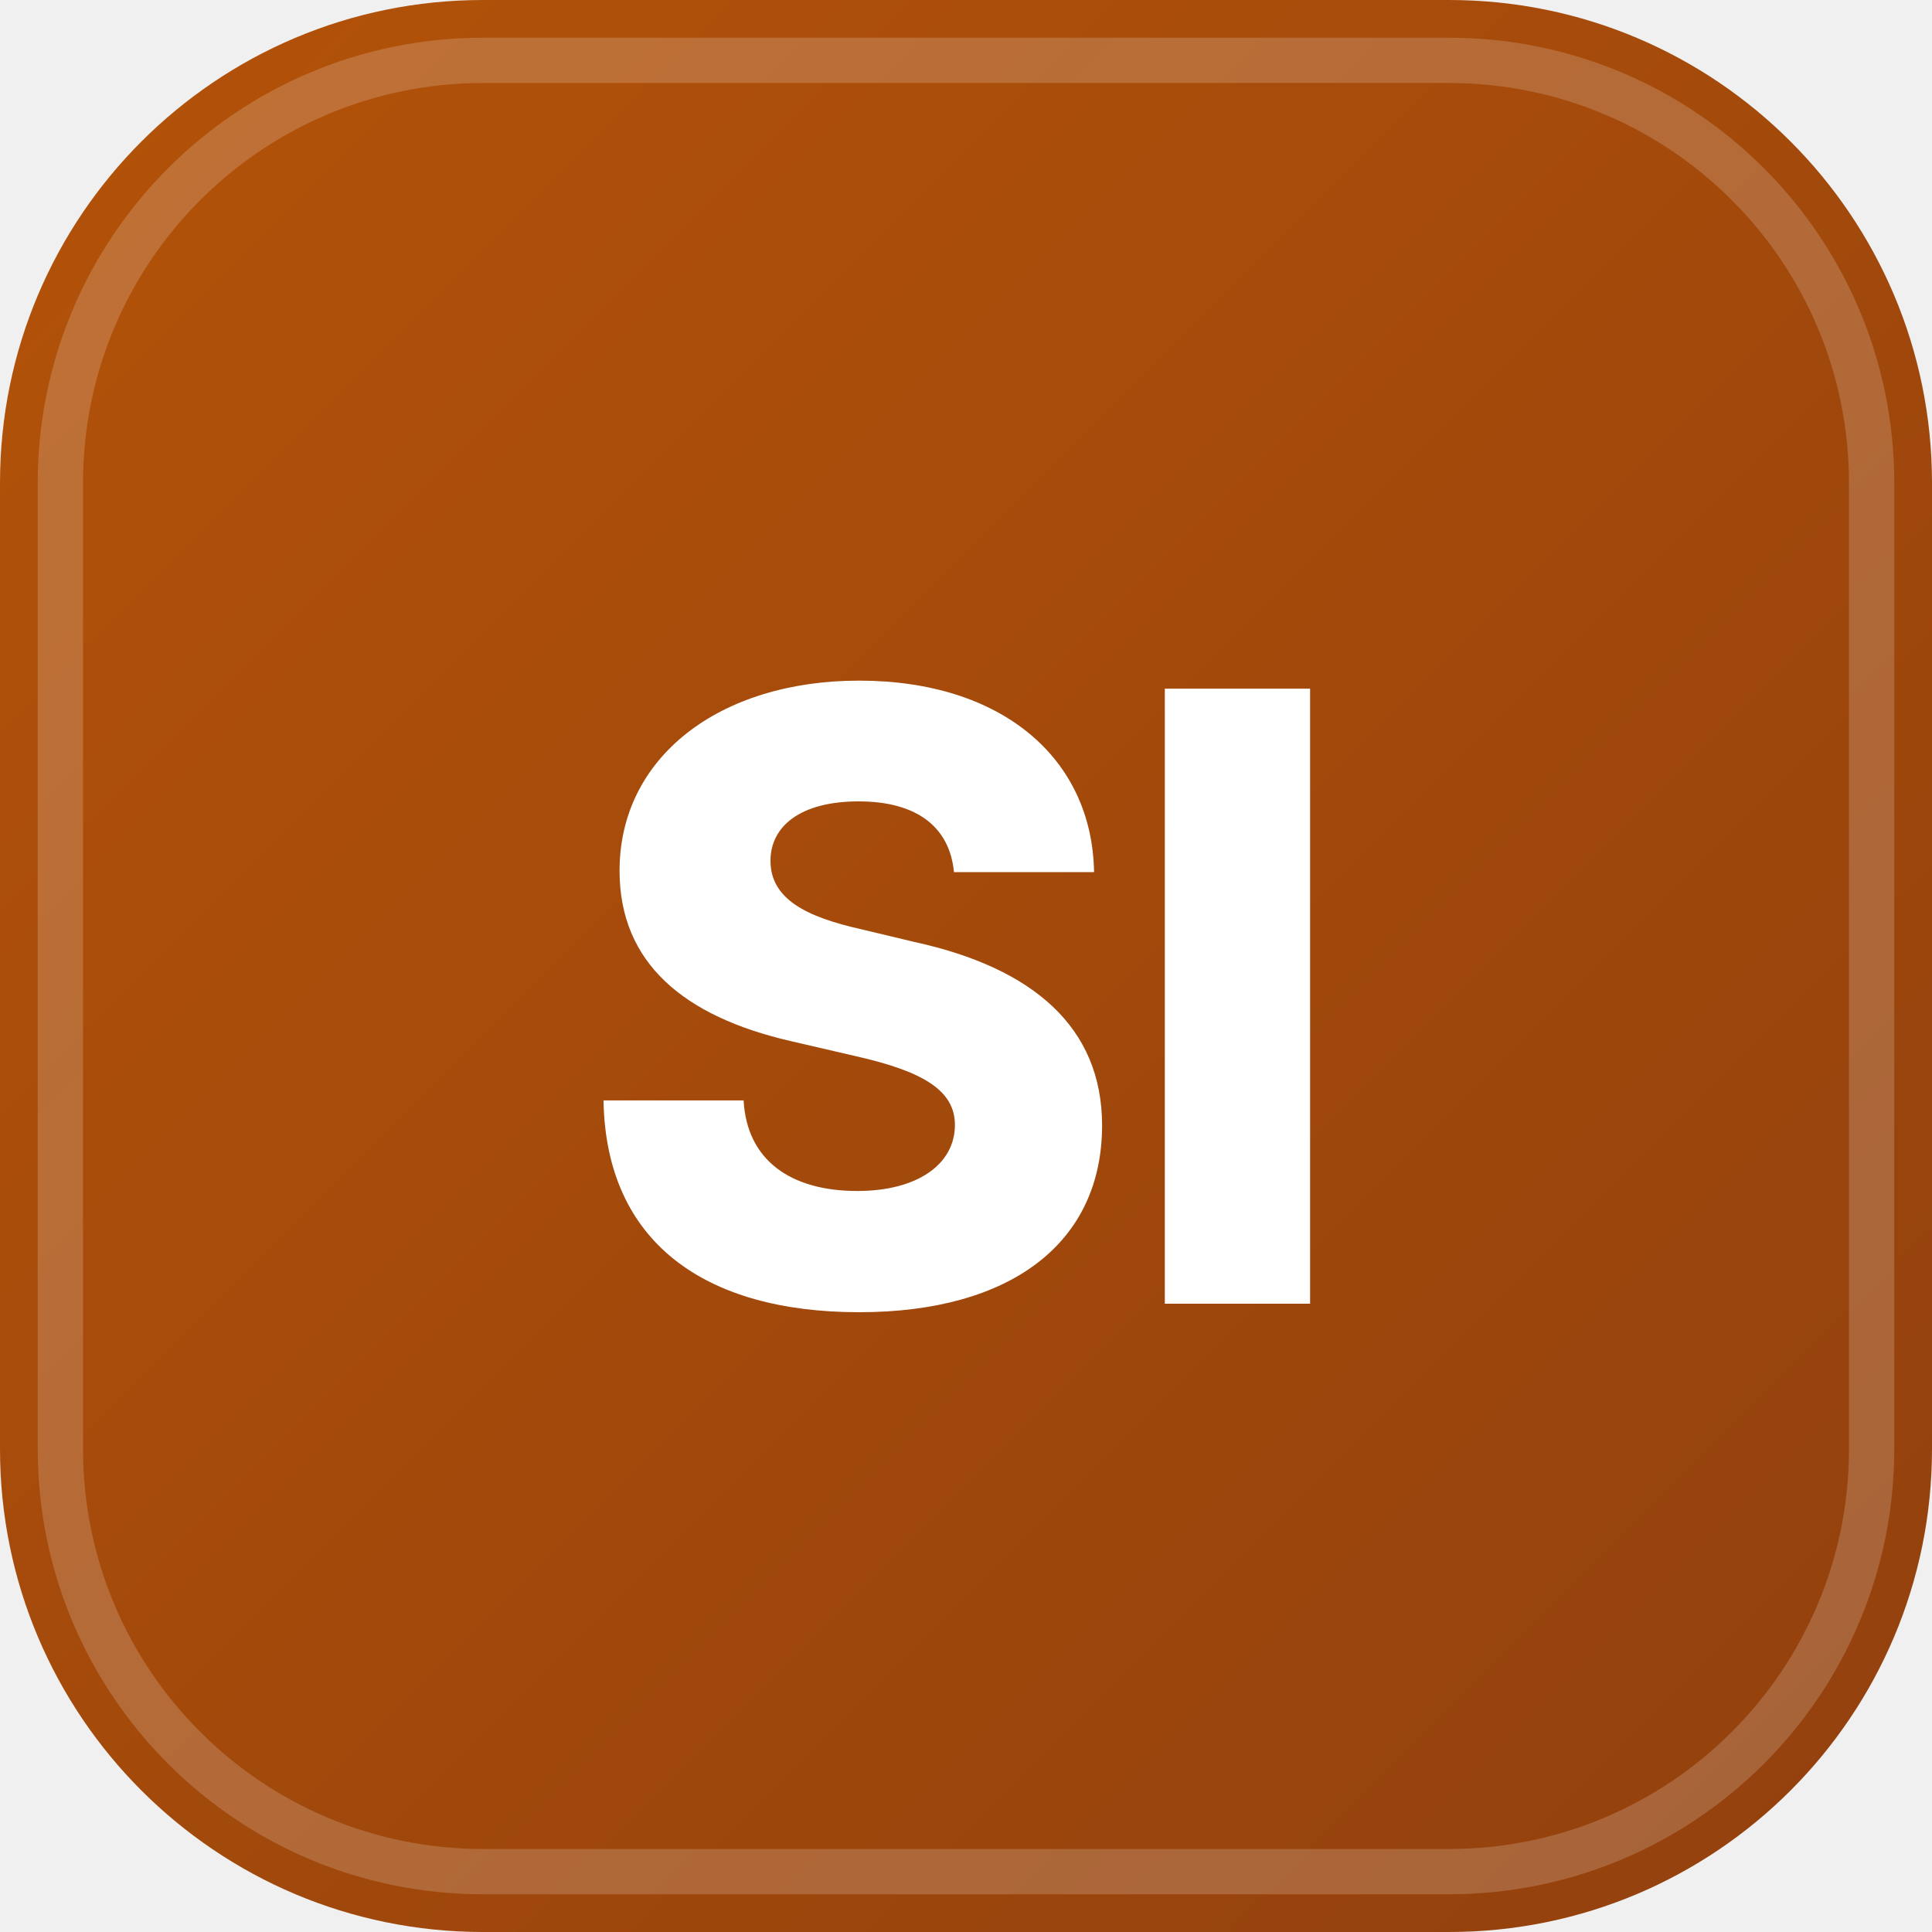
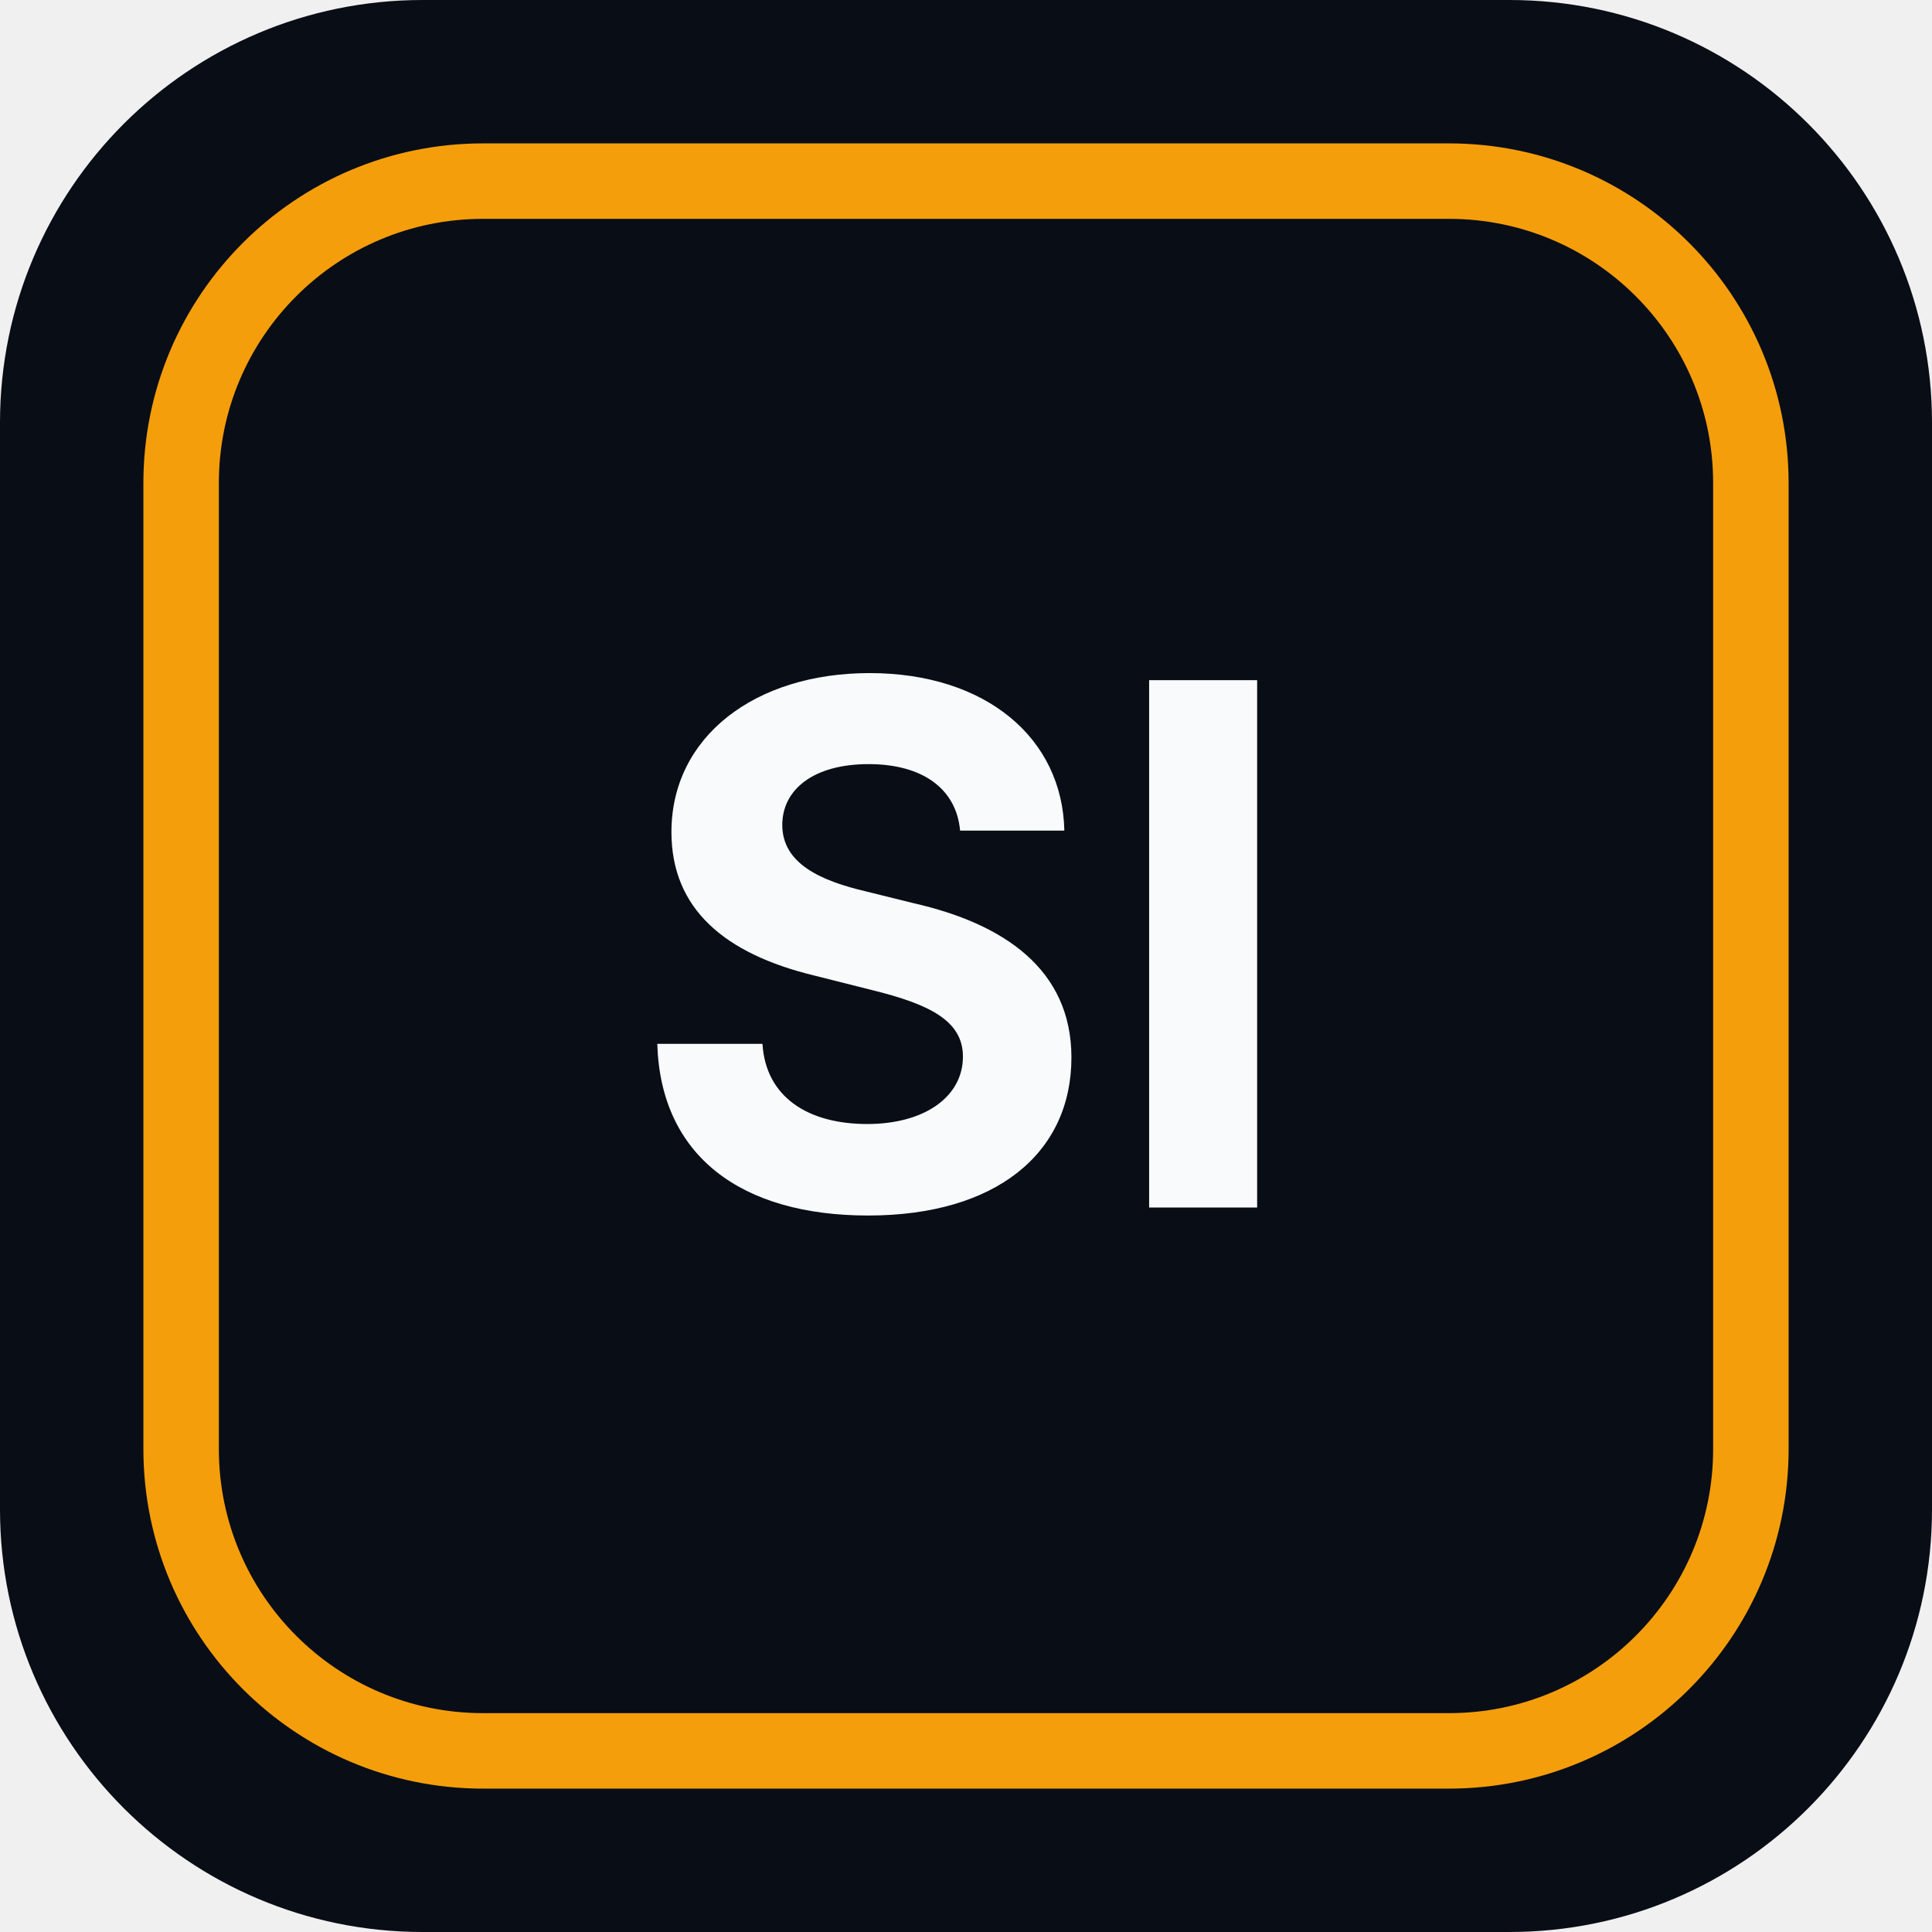
- <svg xmlns="http://www.w3.org/2000/svg" viewBox="0 0 64 64">
-   <defs>
-     <linearGradient id="g" x1="0" y1="0" x2="1" y2="1">
-       <stop offset="0%" stop-color="#B45309" />
-       <stop offset="100%" stop-color="#92400E" />
-     </linearGradient>
-   </defs>
-   <rect width="64" height="64" rx="16" fill="url(#g)" />
-   <rect x="2" y="2" width="60" height="60" rx="14" fill="none" stroke="rgba(255,255,255,0.18)" stroke-width="1.5" />
-   <text x="32" y="33" text-anchor="middle" dominant-baseline="central" font-family="Inter,system-ui,-apple-system,sans-serif" font-weight="800" font-size="28" letter-spacing="-0.5" fill="#FFFFFF">SI</text>
+ <svg xmlns="http://www.w3.org/2000/svg" viewBox="0 0 64 64" width="64" height="64" role="img" aria-label="Logo">
+   <rect width="64" height="64" rx="14" fill="#090D16" />
+   <rect x="6" y="6" width="52" height="52" rx="10" fill="none" stroke="#F59E0B" stroke-width="2.5" />
+   <text x="32" y="40" text-anchor="middle" font-family="system-ui, -apple-system, sans-serif" font-size="24" font-weight="700" fill="#F8FAFC">SI</text>
</svg>
